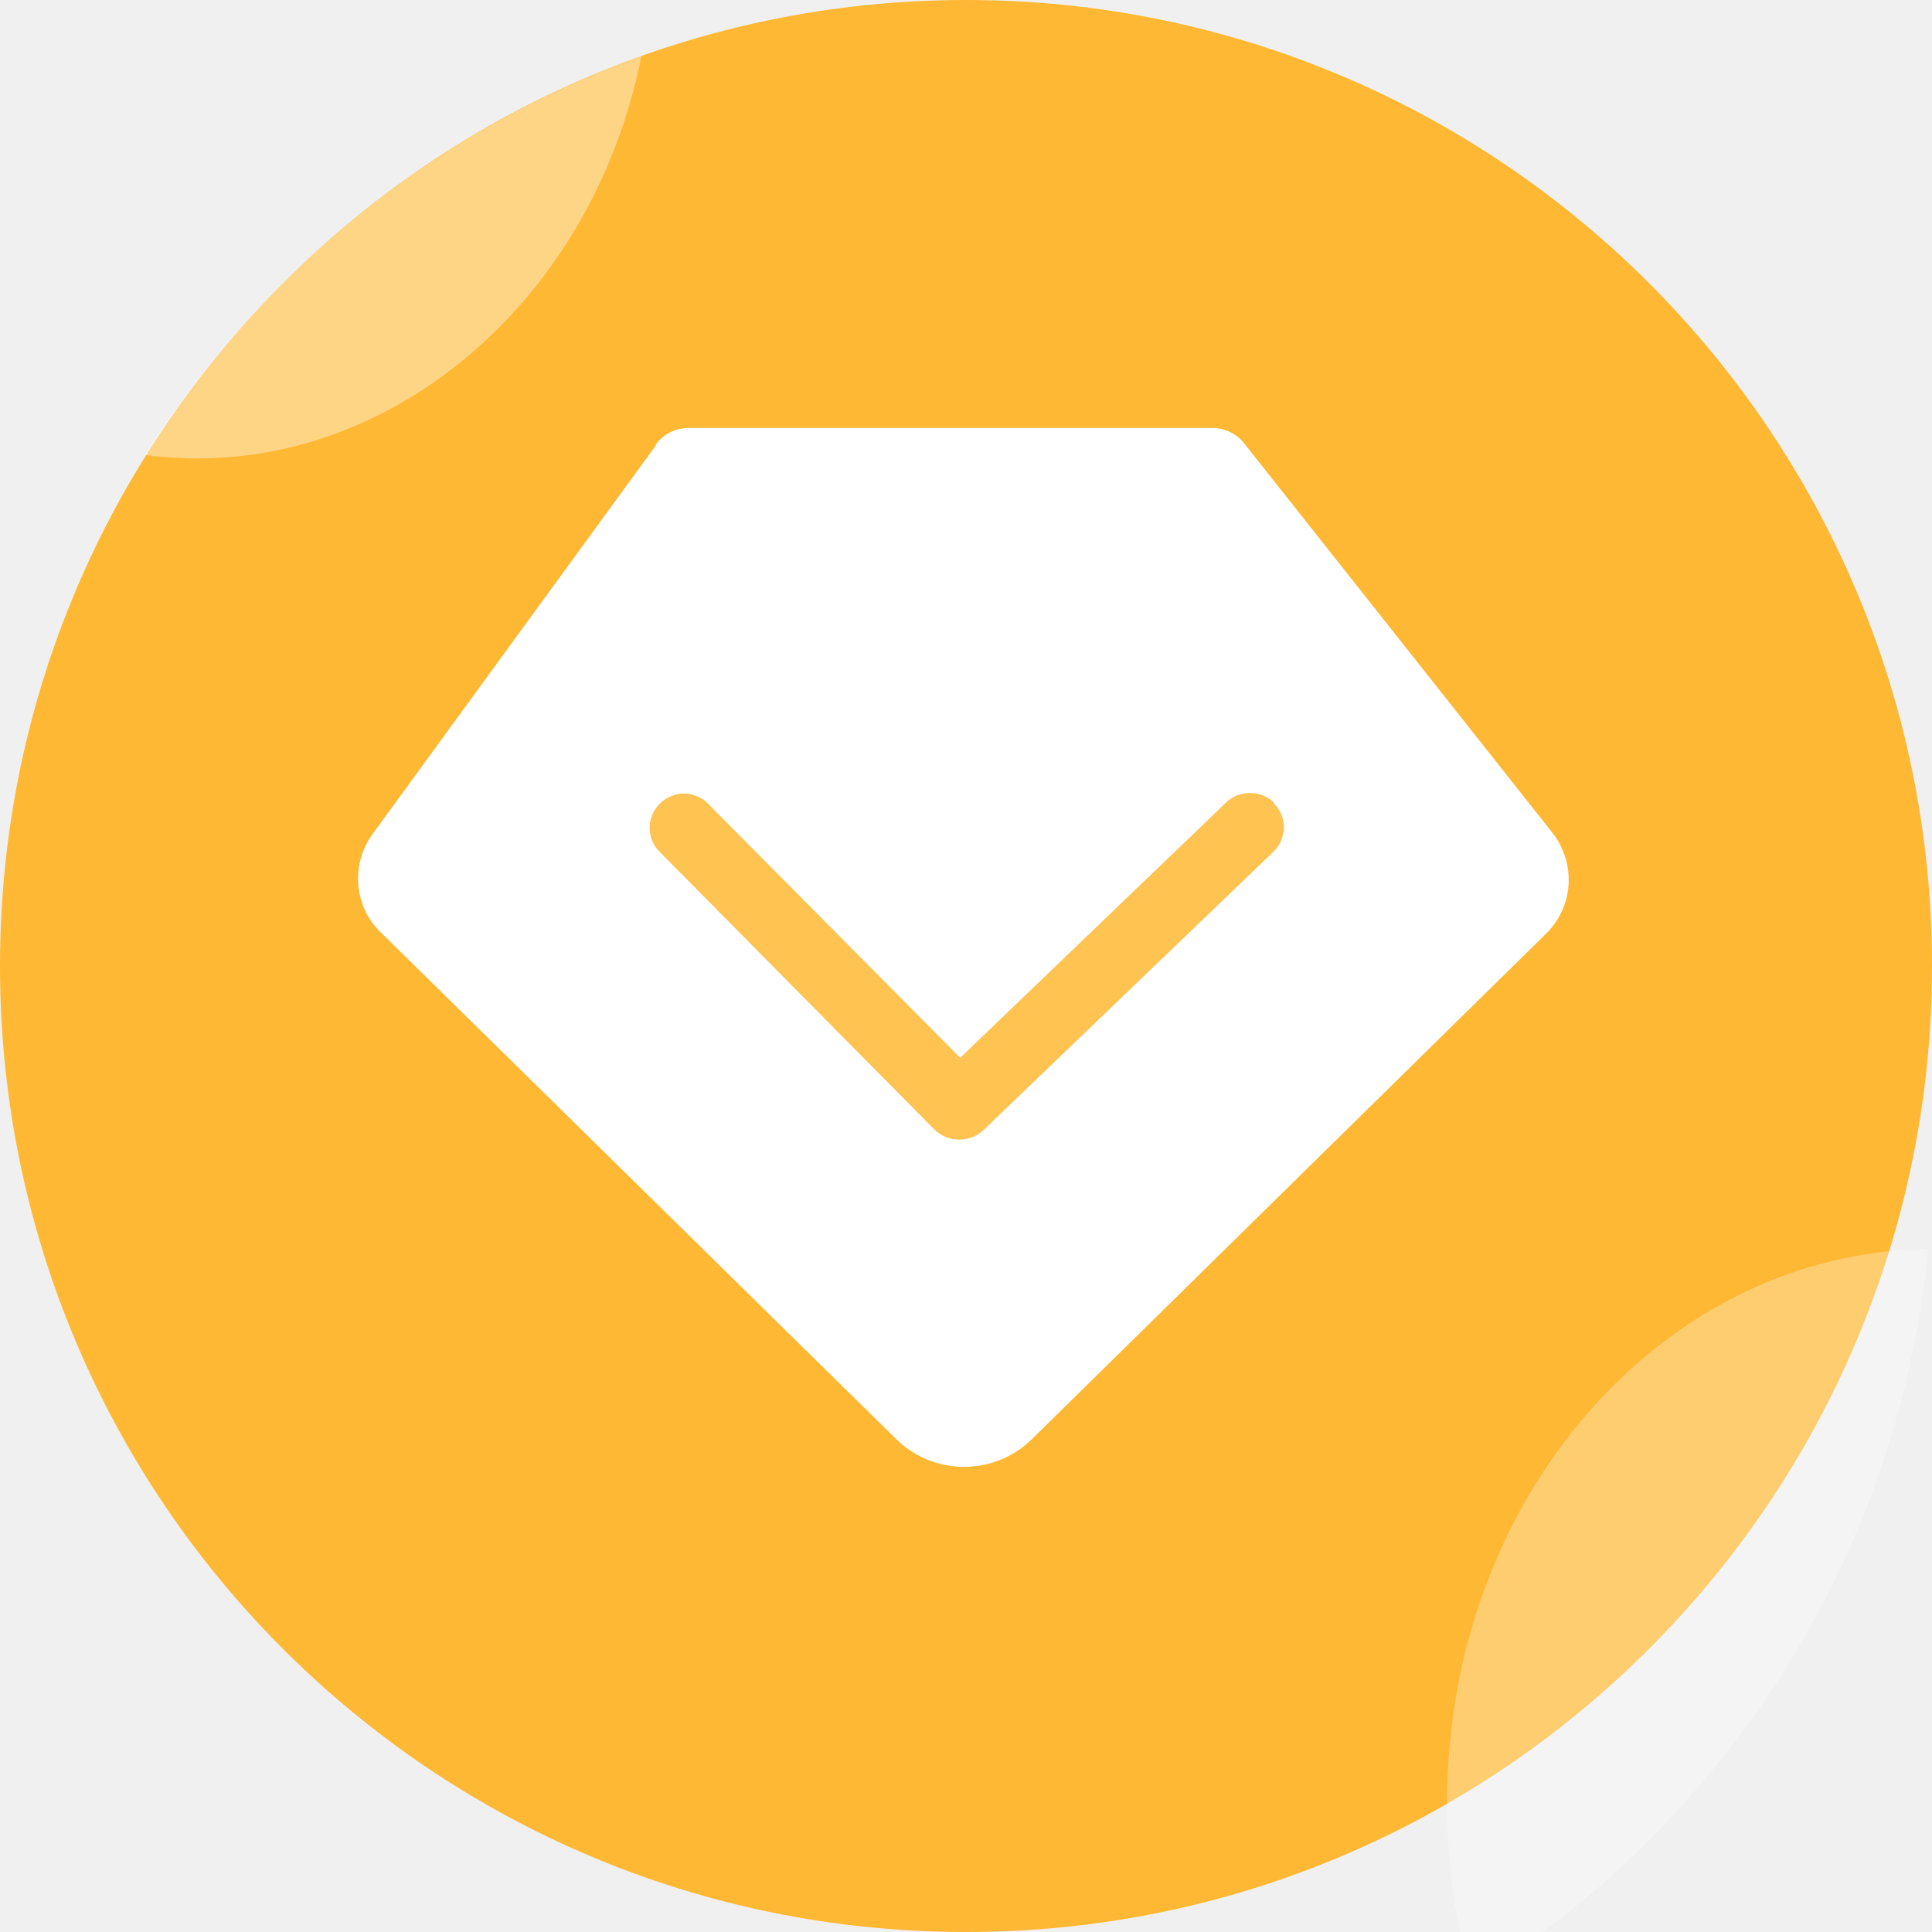
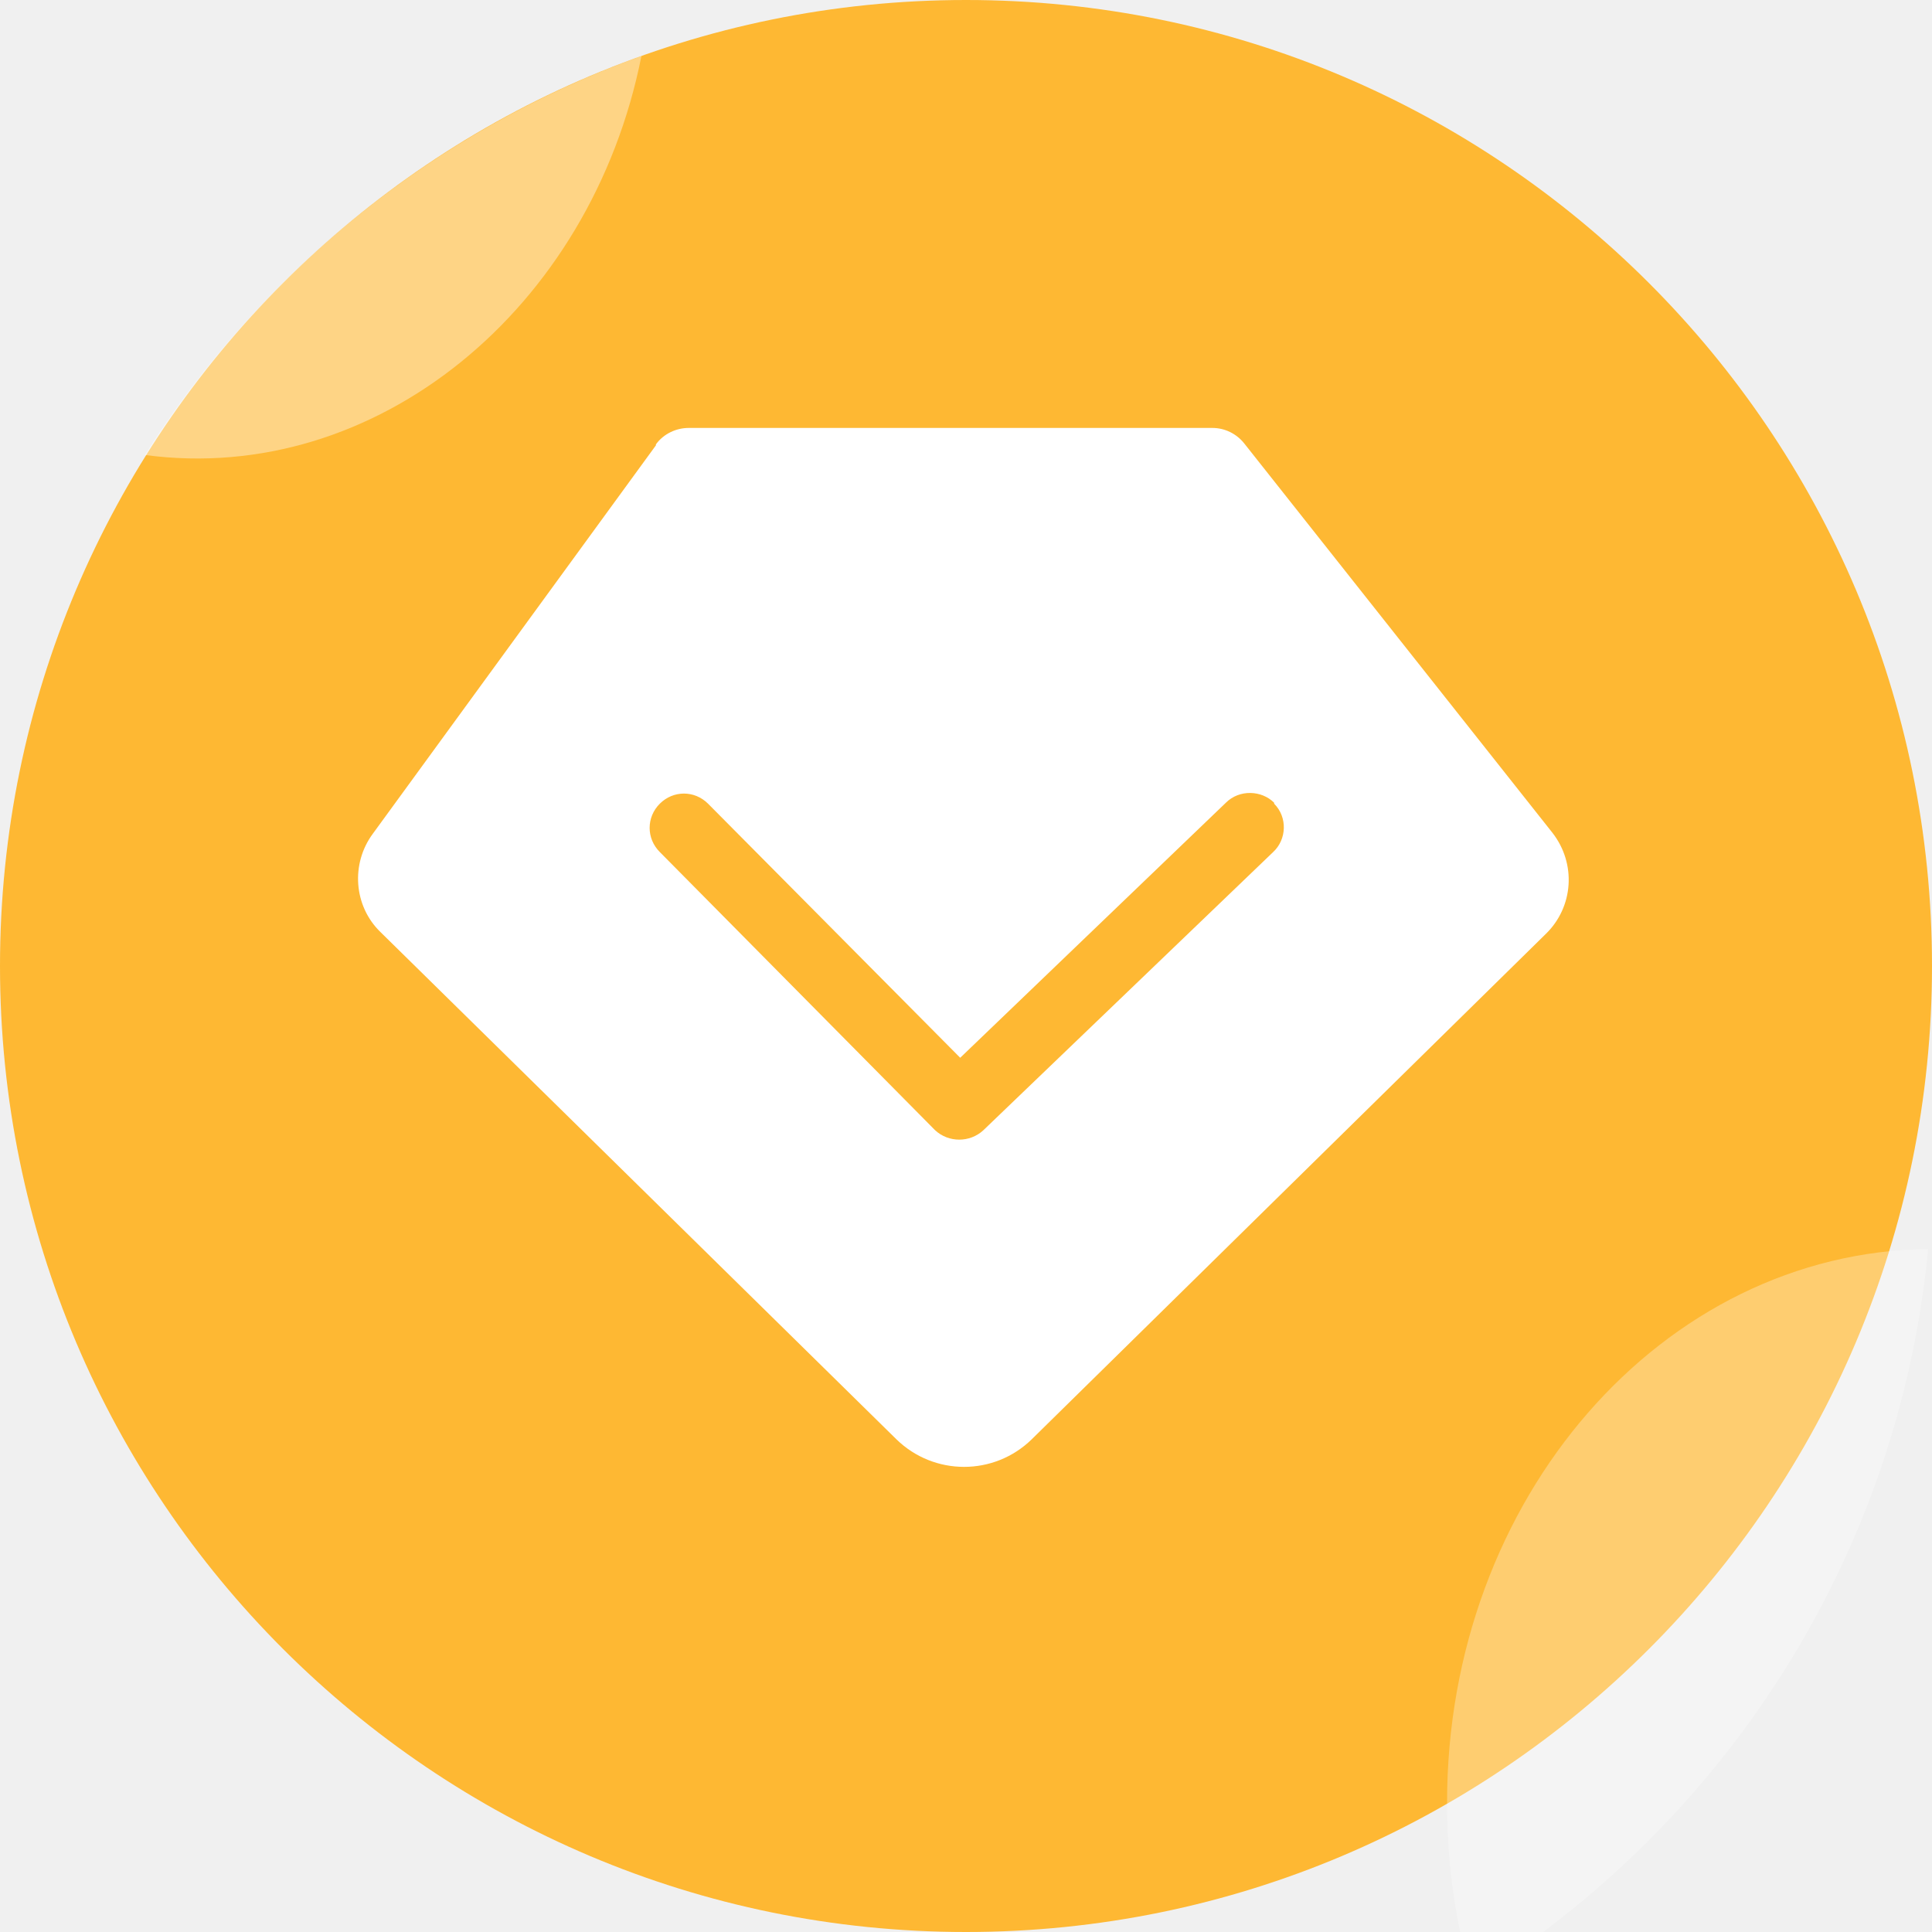
<svg xmlns="http://www.w3.org/2000/svg" id="_图层_1" data-name=" 图层 1" version="1.1" viewBox="0 0 200 200">
  <defs>
    <style>
      .cls-1 {
        fill: #feb833;
      }

      .cls-1, .cls-2, .cls-3, .cls-4, .cls-5 {
        stroke-width: 0px;
      }

      .cls-2 {
        fill-opacity: .4;
      }

      .cls-2, .cls-3, .cls-5 {
        fill: #fff;
      }

      .cls-3 {
        isolation: isolate;
        opacity: .3;
      }
- 
-       .cls-4 {
-         fill: #fec351;
-       }
    </style>
  </defs>
  <path class="cls-1" d="M0,100c0,55.2,44.8,100,100,100s100-44.8,100-100S155.2,0,100,0,0,44.8,0,100Z" />
  <path class="cls-5" d="M67.9,46c.8-1.1,2.1-1.7,3.4-1.7h54.2c1.3,0,2.5.6,3.3,1.6l31.9,40.3c2.5,3.2,2.2,7.7-.7,10.5l-53.2,52.3c-3.9,3.8-10.1,3.8-14,0l-53.4-52.5c-2.8-2.7-3.1-7.1-.8-10.2l29.3-40.2h0Z" />
-   <path class="cls-4" d="M131.9,83.2c1.4,1.4,1.3,3.7-.1,5l-30,28.8c-1.4,1.3-3.6,1.3-5,0l-28.5-28.8c-1.4-1.4-1.4-3.6,0-5s3.6-1.4,5,0l26.1,26.3,27.5-26.4c1.4-1.4,3.7-1.3,5,0h0Z" />
+   <path class="cls-1" d="M131.9,83.2c1.4,1.4,1.3,3.7-.1,5l-30,28.8c-1.4,1.3-3.6,1.3-5,0l-28.5-28.8c-1.4-1.4-1.4-3.6,0-5s3.6-1.4,5,0l26.1,26.3,27.5-26.4c1.4-1.4,3.7-1.3,5,0h0Z" />
  <path class="cls-2" d="M66.4,5.8c-5.2,26.2-27.5,44.5-51.4,41.3C26.9,28.2,45,13.5,66.4,5.8Z" />
  <path class="cls-3" d="M199.6,129.3c-3.1,32-21.2,59.6-47.2,75.7-1.7-5.8-2.6-12-2.6-18.4,0-31.5,22.3-57,49.8-57.3Z" />
</svg>
